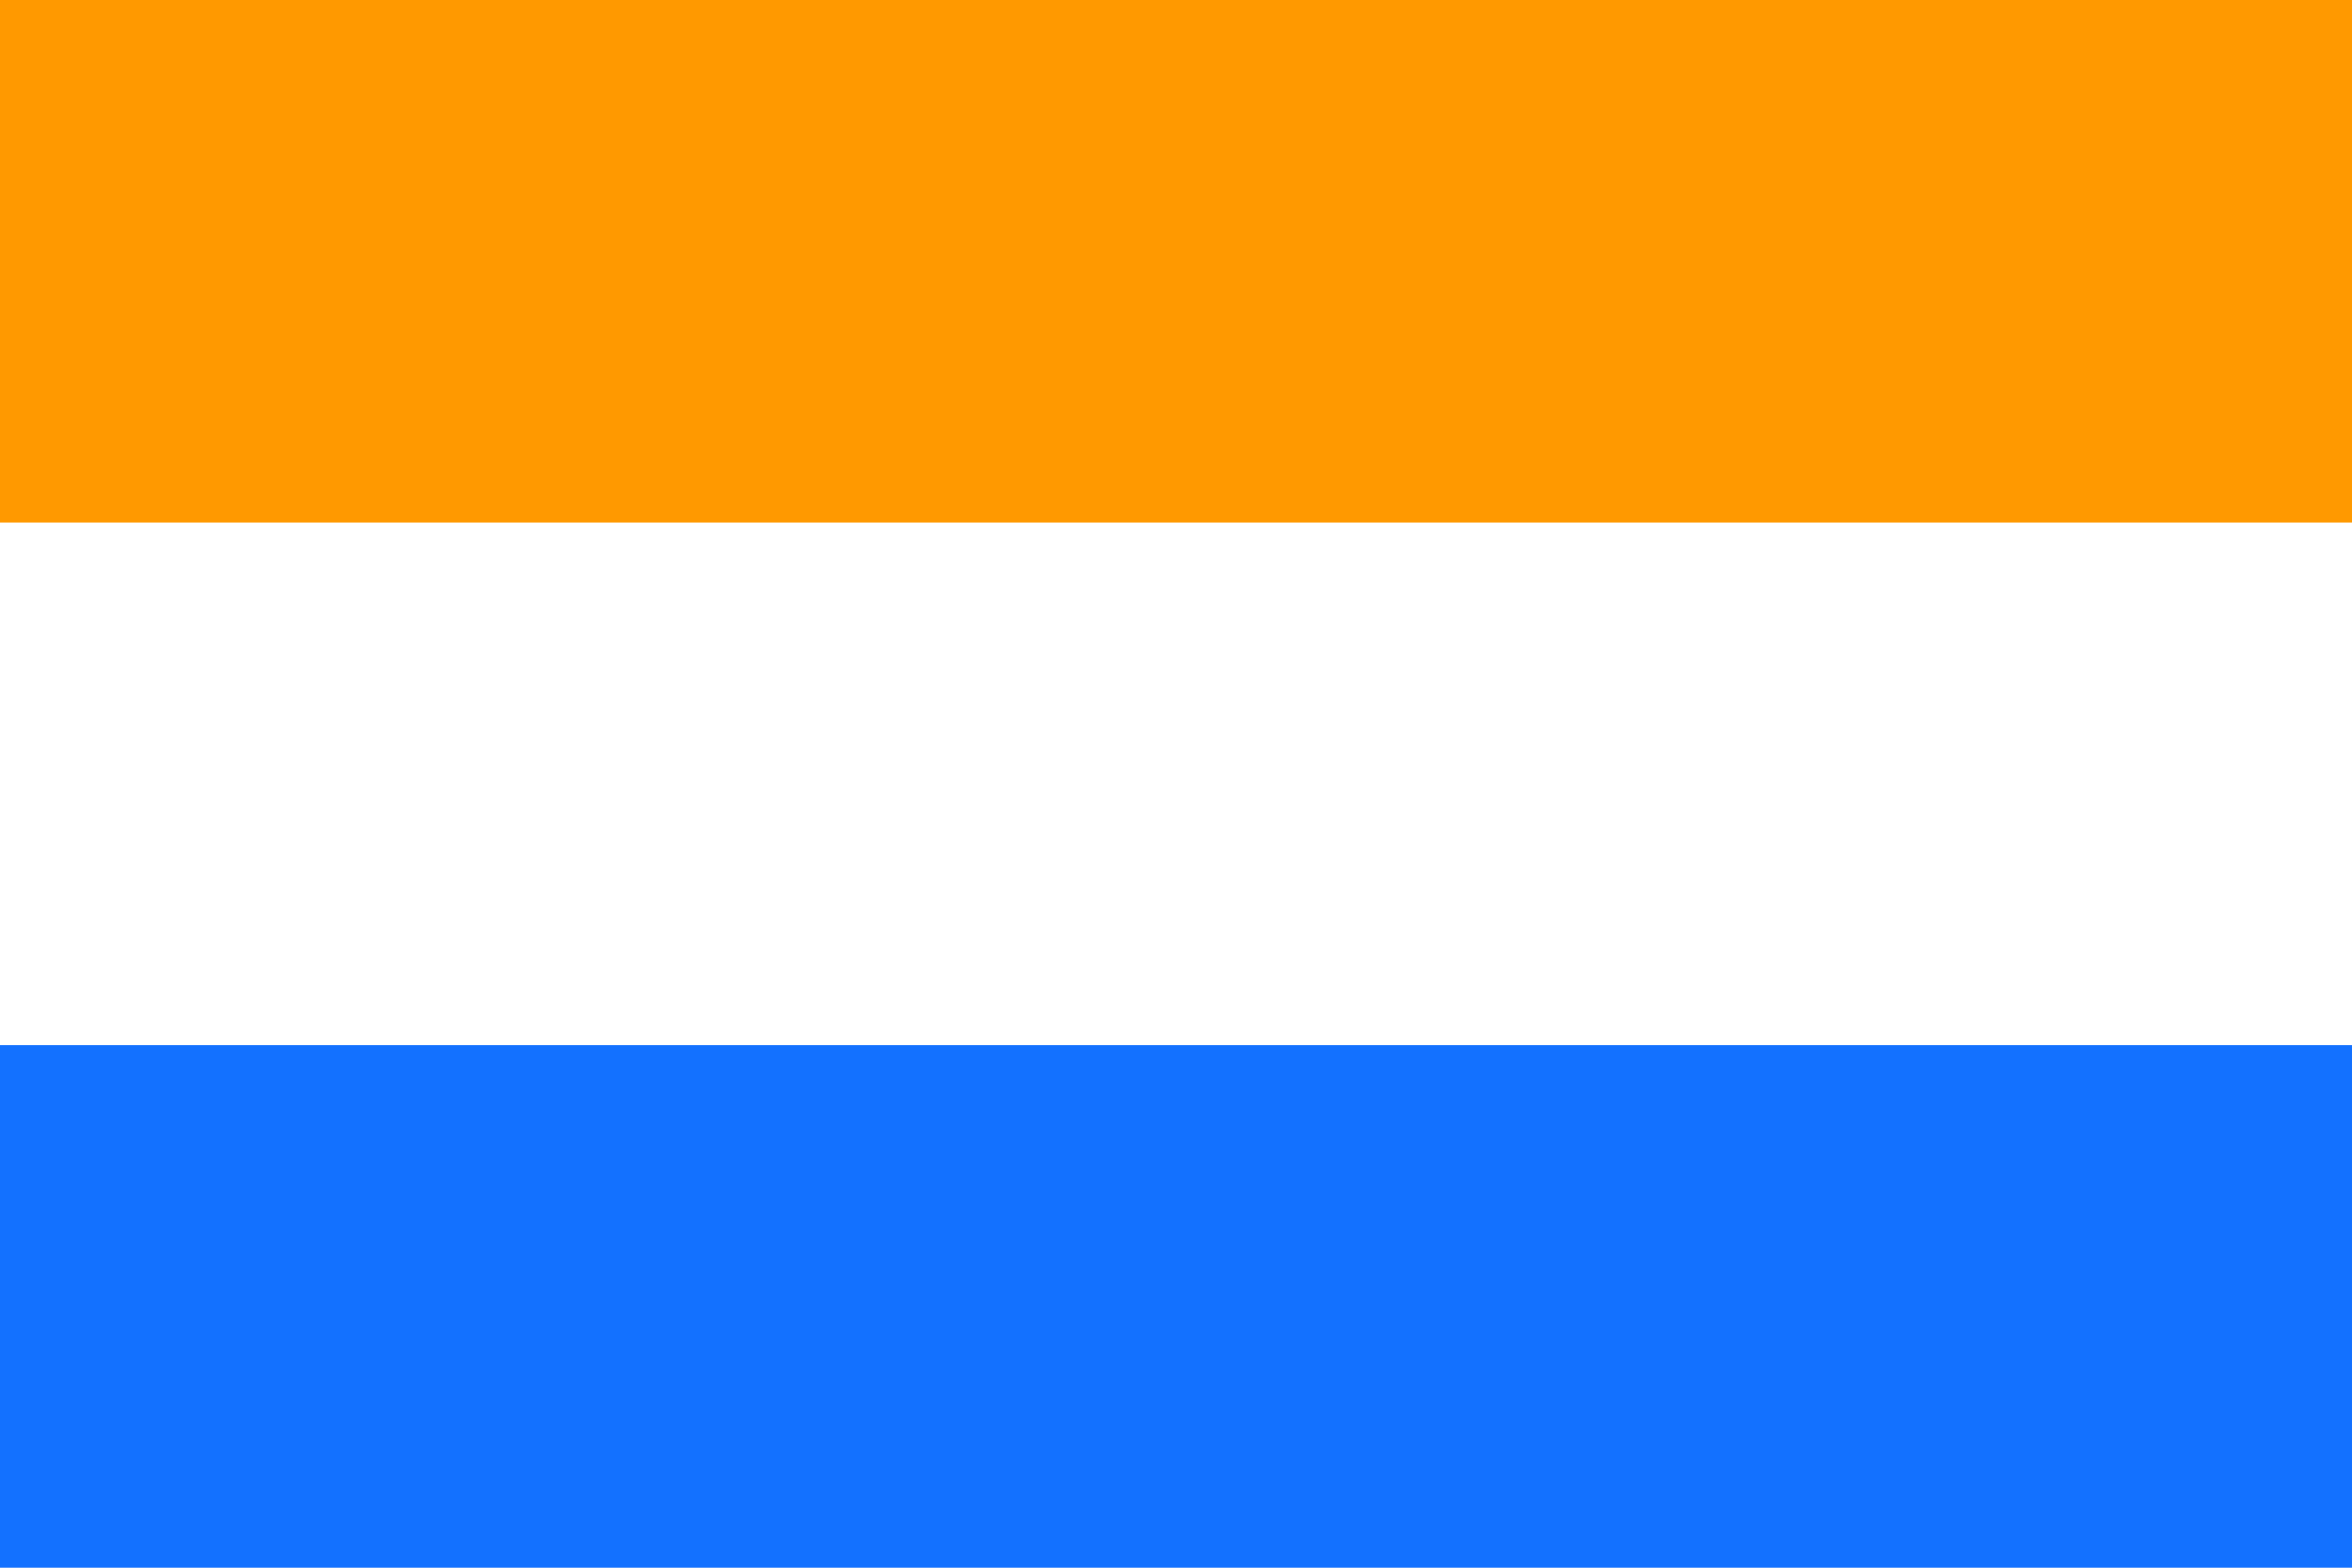
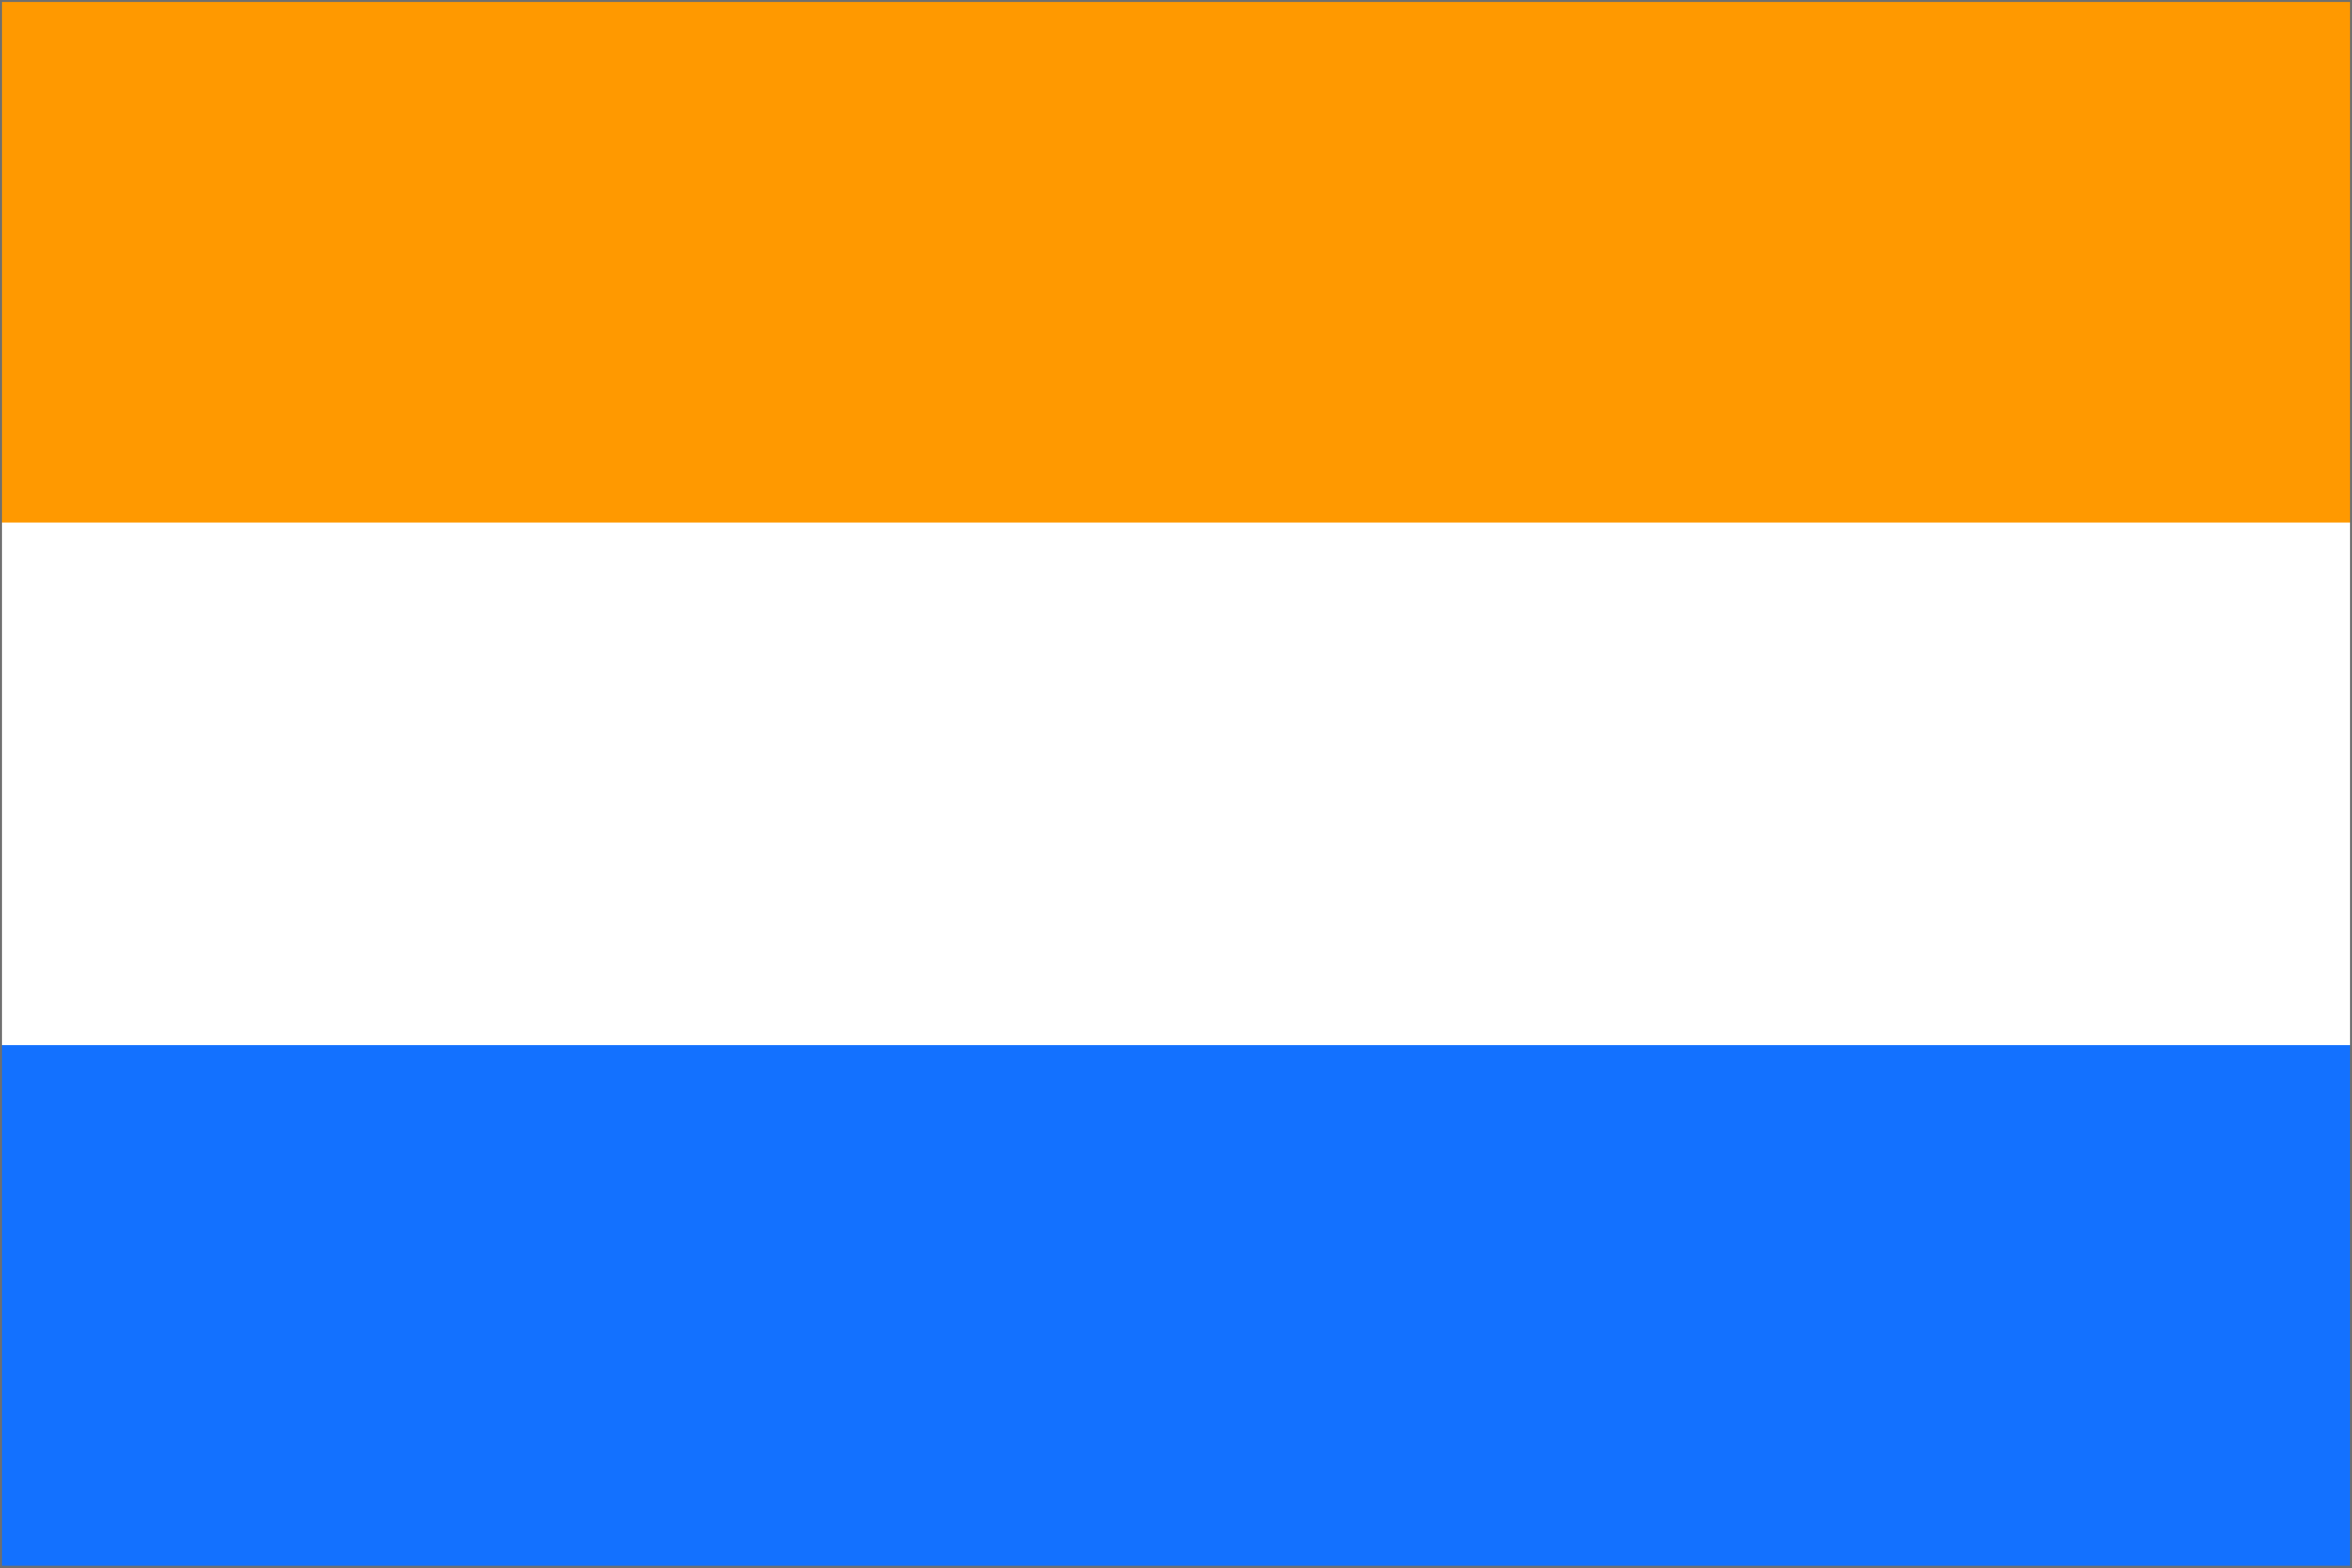
<svg xmlns="http://www.w3.org/2000/svg" viewBox="0 0 900 600">
  <path fill="#1371ff" d="M0 0h900v600H0z" />
  <path fill="#fff" d="M0 0h900v400H0z" />
  <path fill="#f90" d="M0 0h900v200H0z" />
+   <path data-edge="" fill="none" stroke="#6f6f6f" stroke-width="1.5" stroke-linejoin="round" vector-effect="non-scaling-stroke" d="M0 0h900v600H0z" />
</svg>
